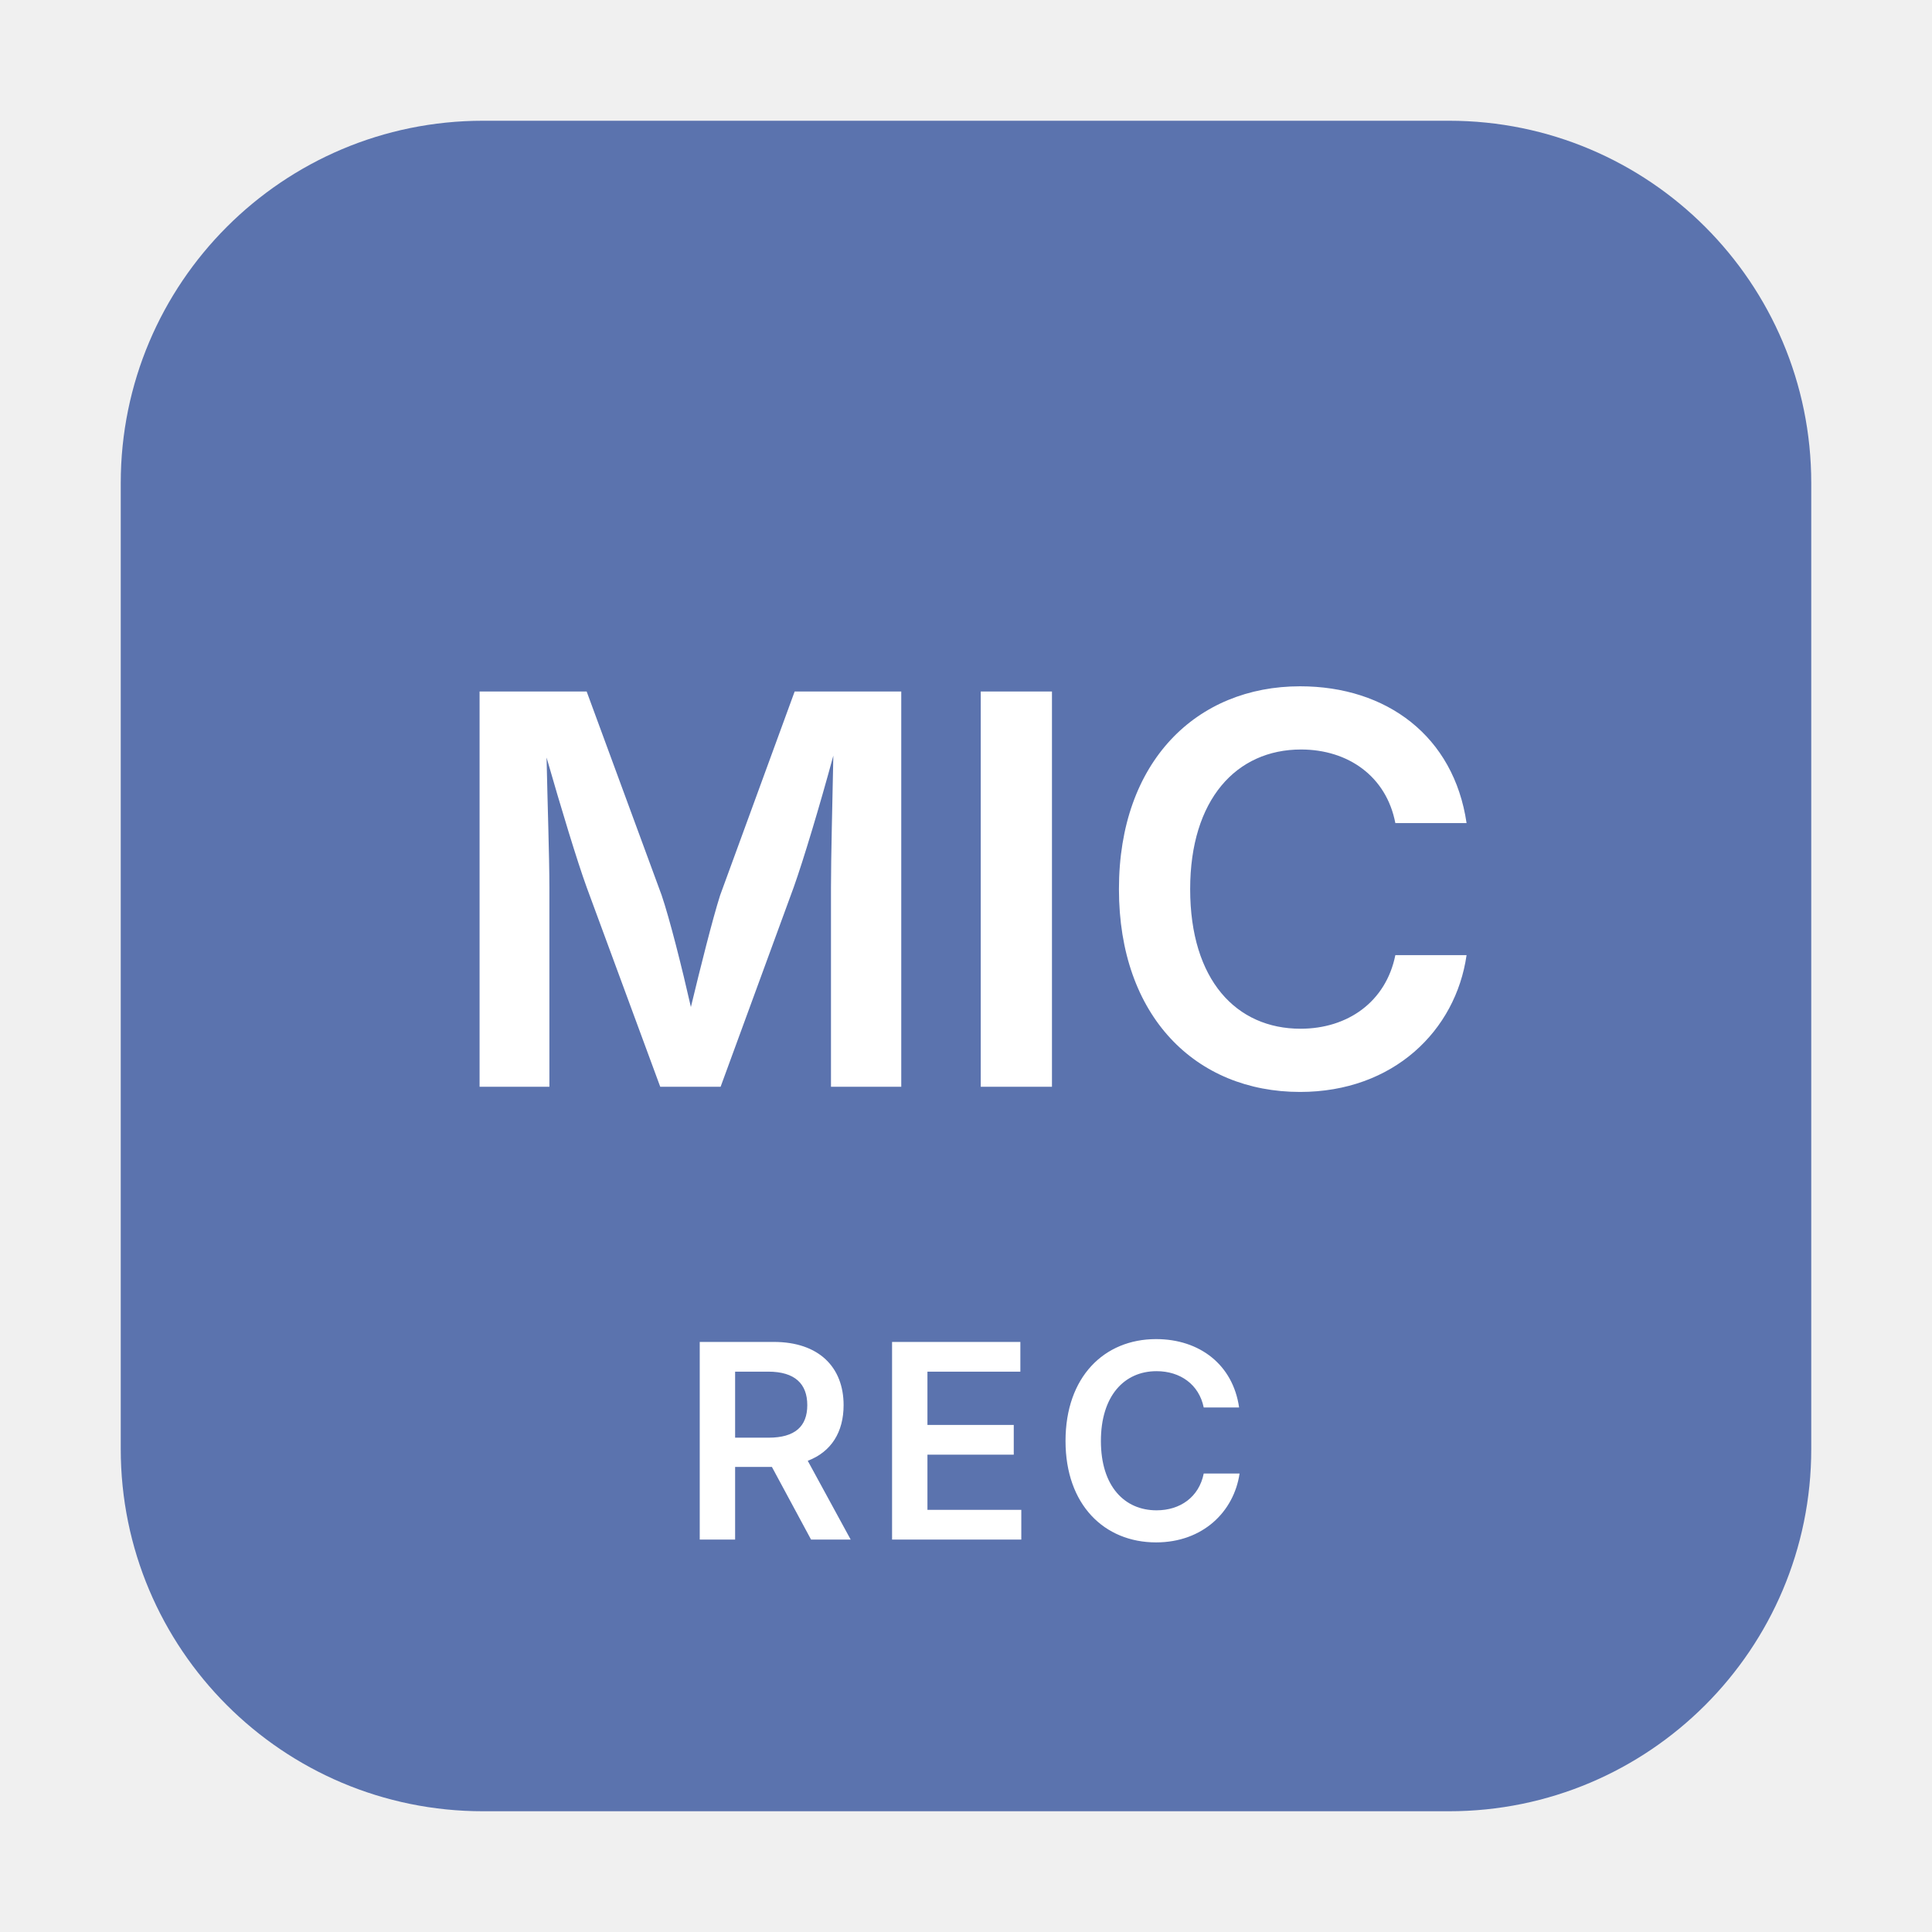
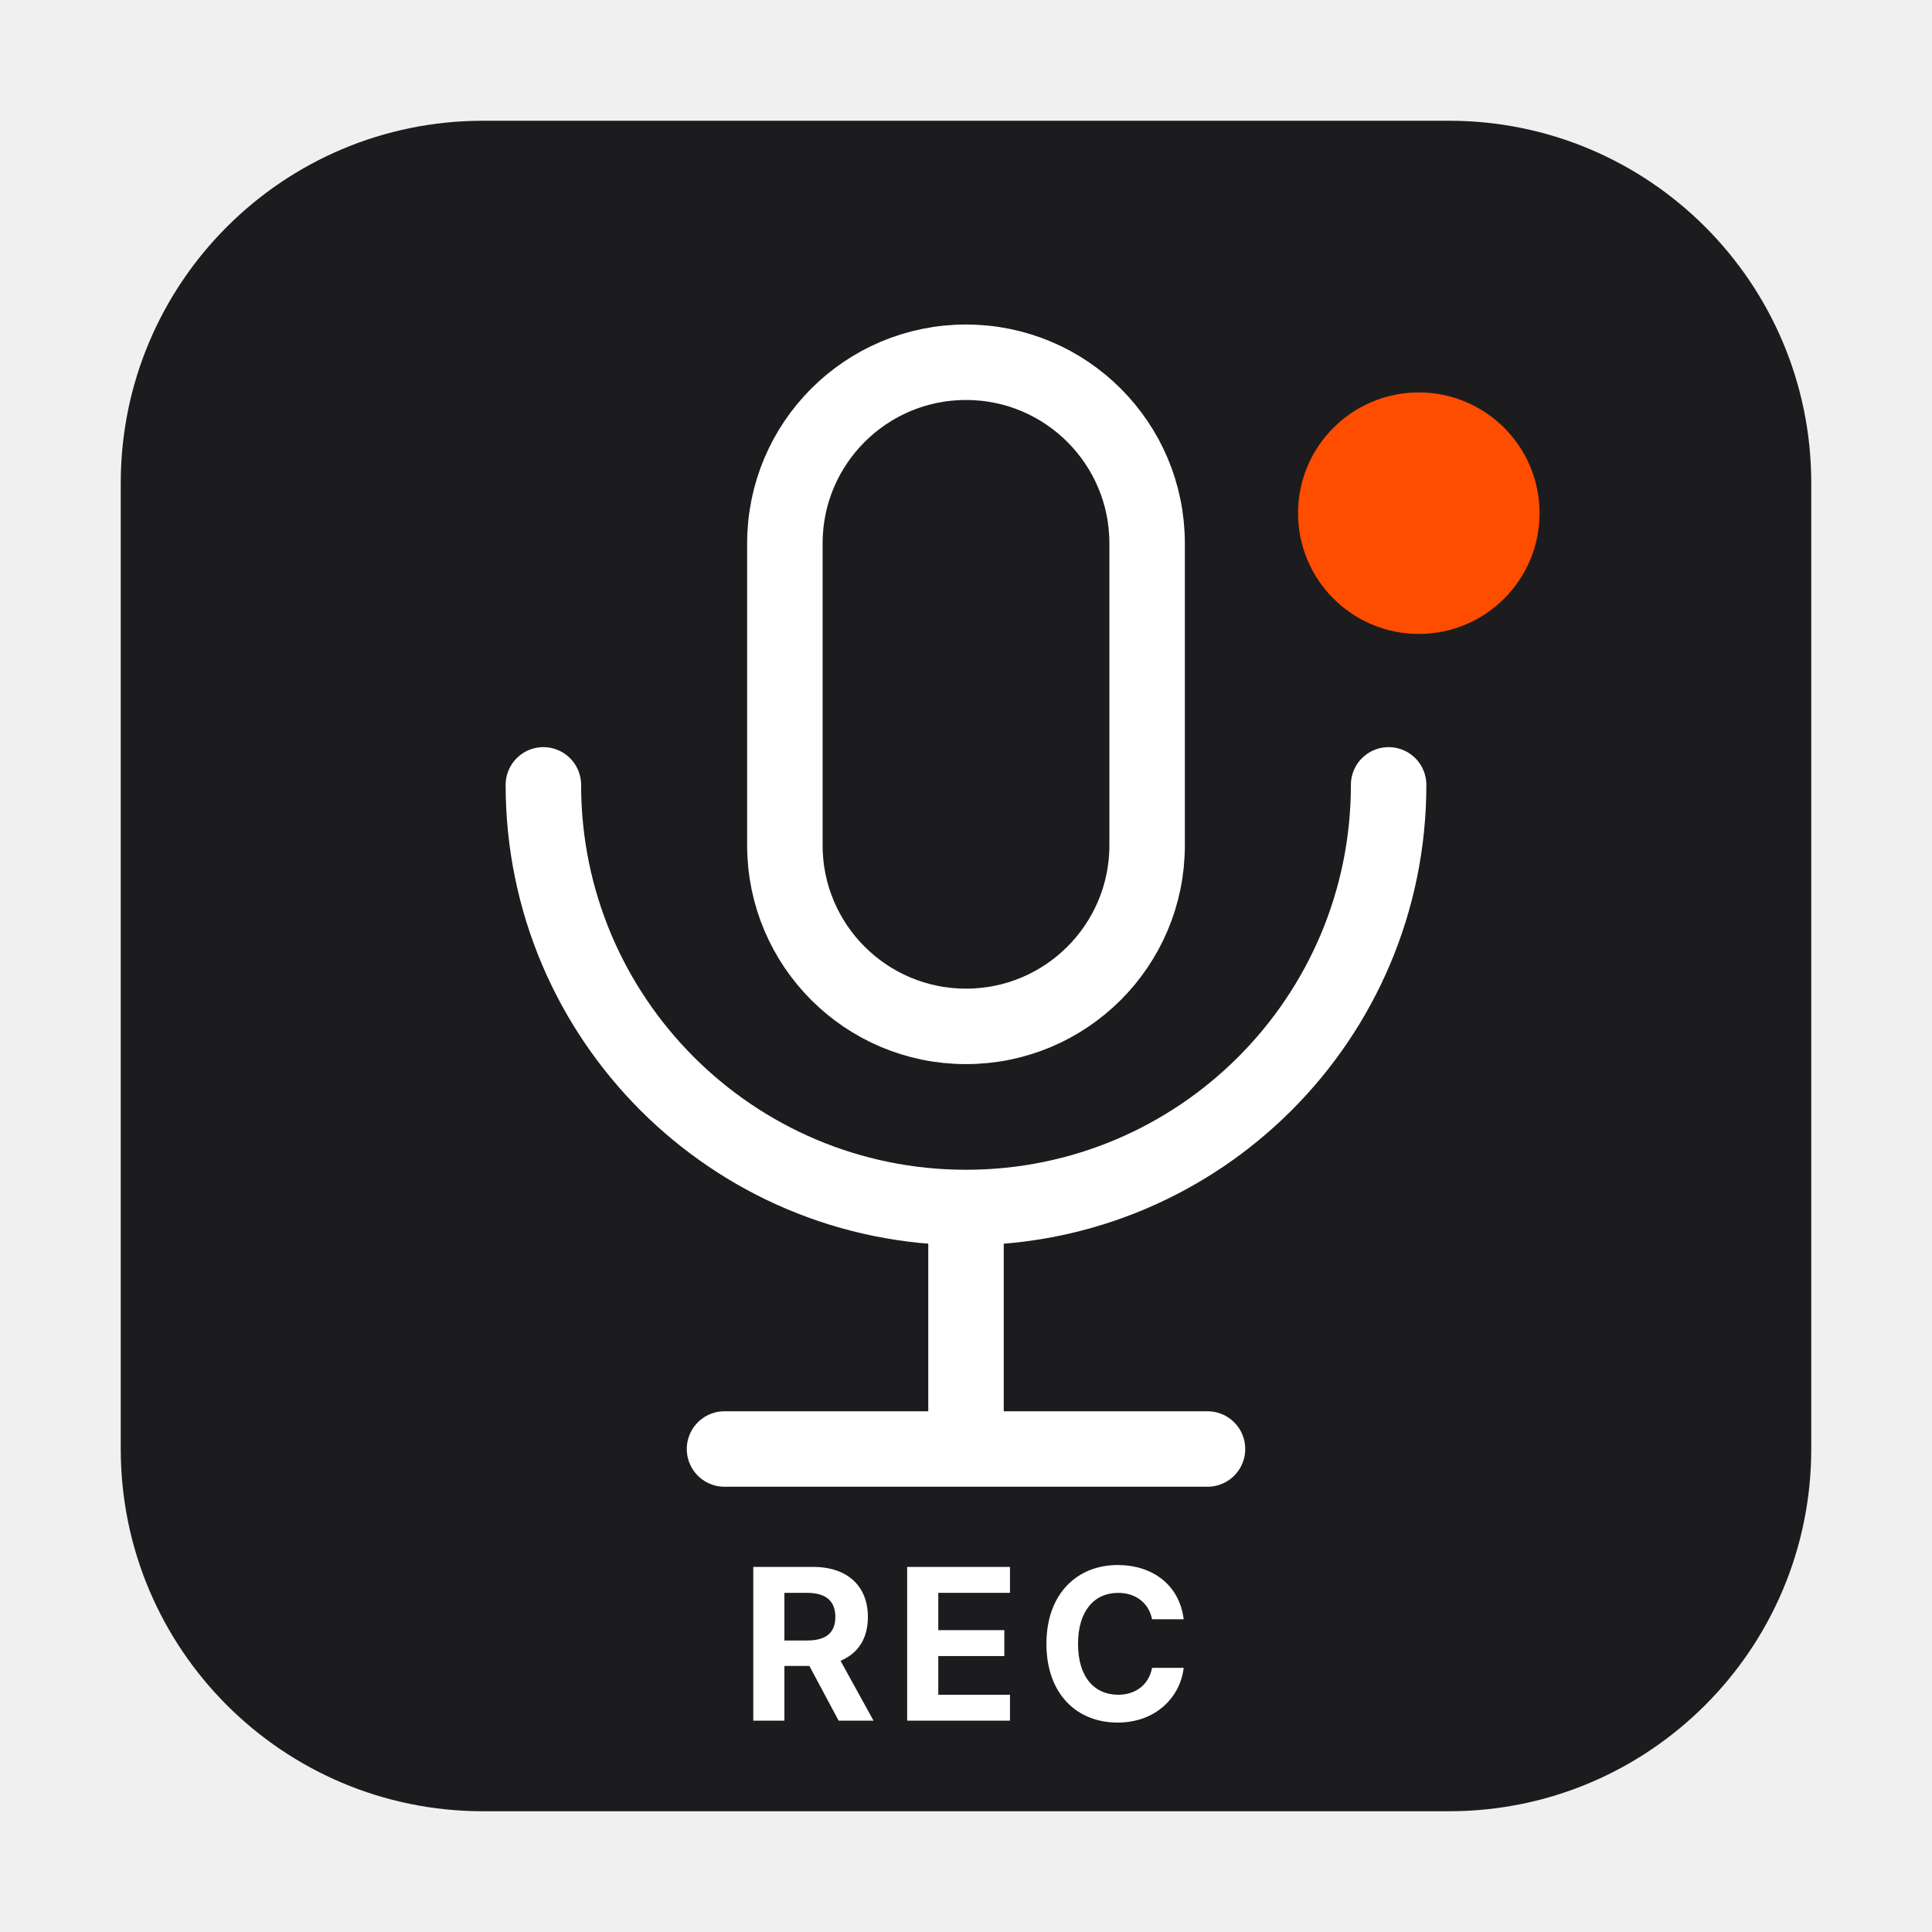
<svg xmlns="http://www.w3.org/2000/svg" viewBox="0 0 64 64" role="img" aria-labelledby="svg-minipictogram-dcd730-title svg-minipictogram-dcd730-desc">
-   <rect x="4" y="4" width="56" height="56" rx="12" ry="12" fill="#5B73AE" aria-hidden="true" />
-   <text x="32" y="36" text-anchor="middle" font-family="-apple-system, BlinkMacSystemFont, 'Segoe UI', sans-serif" font-size="18" font-weight="600" fill="#FFFFFF">MIC</text>
-   <text x="32" y="51" text-anchor="middle" font-family="-apple-system, BlinkMacSystemFont, 'Segoe UI', sans-serif" font-size="9" font-weight="600" letter-spacing="0.5" fill="#FFFFFF">REC</text>
+   <rect x="4" y="4" width="56" height="56" rx="12" ry="12" fill="#1C1C1E" aria-hidden="true" />
+   <rect x="26" y="12" width="12" height="22" rx="6" fill="none" stroke="#FFFFFF" stroke-width="2.5" aria-hidden="true" />
+   <path d="M 18 26 A 14 14 0 0 0 46 26 M 32 40 L 32 48 M 24 48 L 40 48" fill="none" stroke="#FFFFFF" stroke-width="2.5" stroke-linecap="round" aria-hidden="true" />
+   <circle cx="47" cy="17" r="4" fill="#FF4D00" aria-hidden="true" />
+   <text x="32" y="57" text-anchor="middle" font-family="-apple-system, BlinkMacSystemFont, 'Segoe UI', sans-serif" font-size="7" font-weight="700" letter-spacing="0.5" fill="#FFFFFF">REC</text>
</svg>
